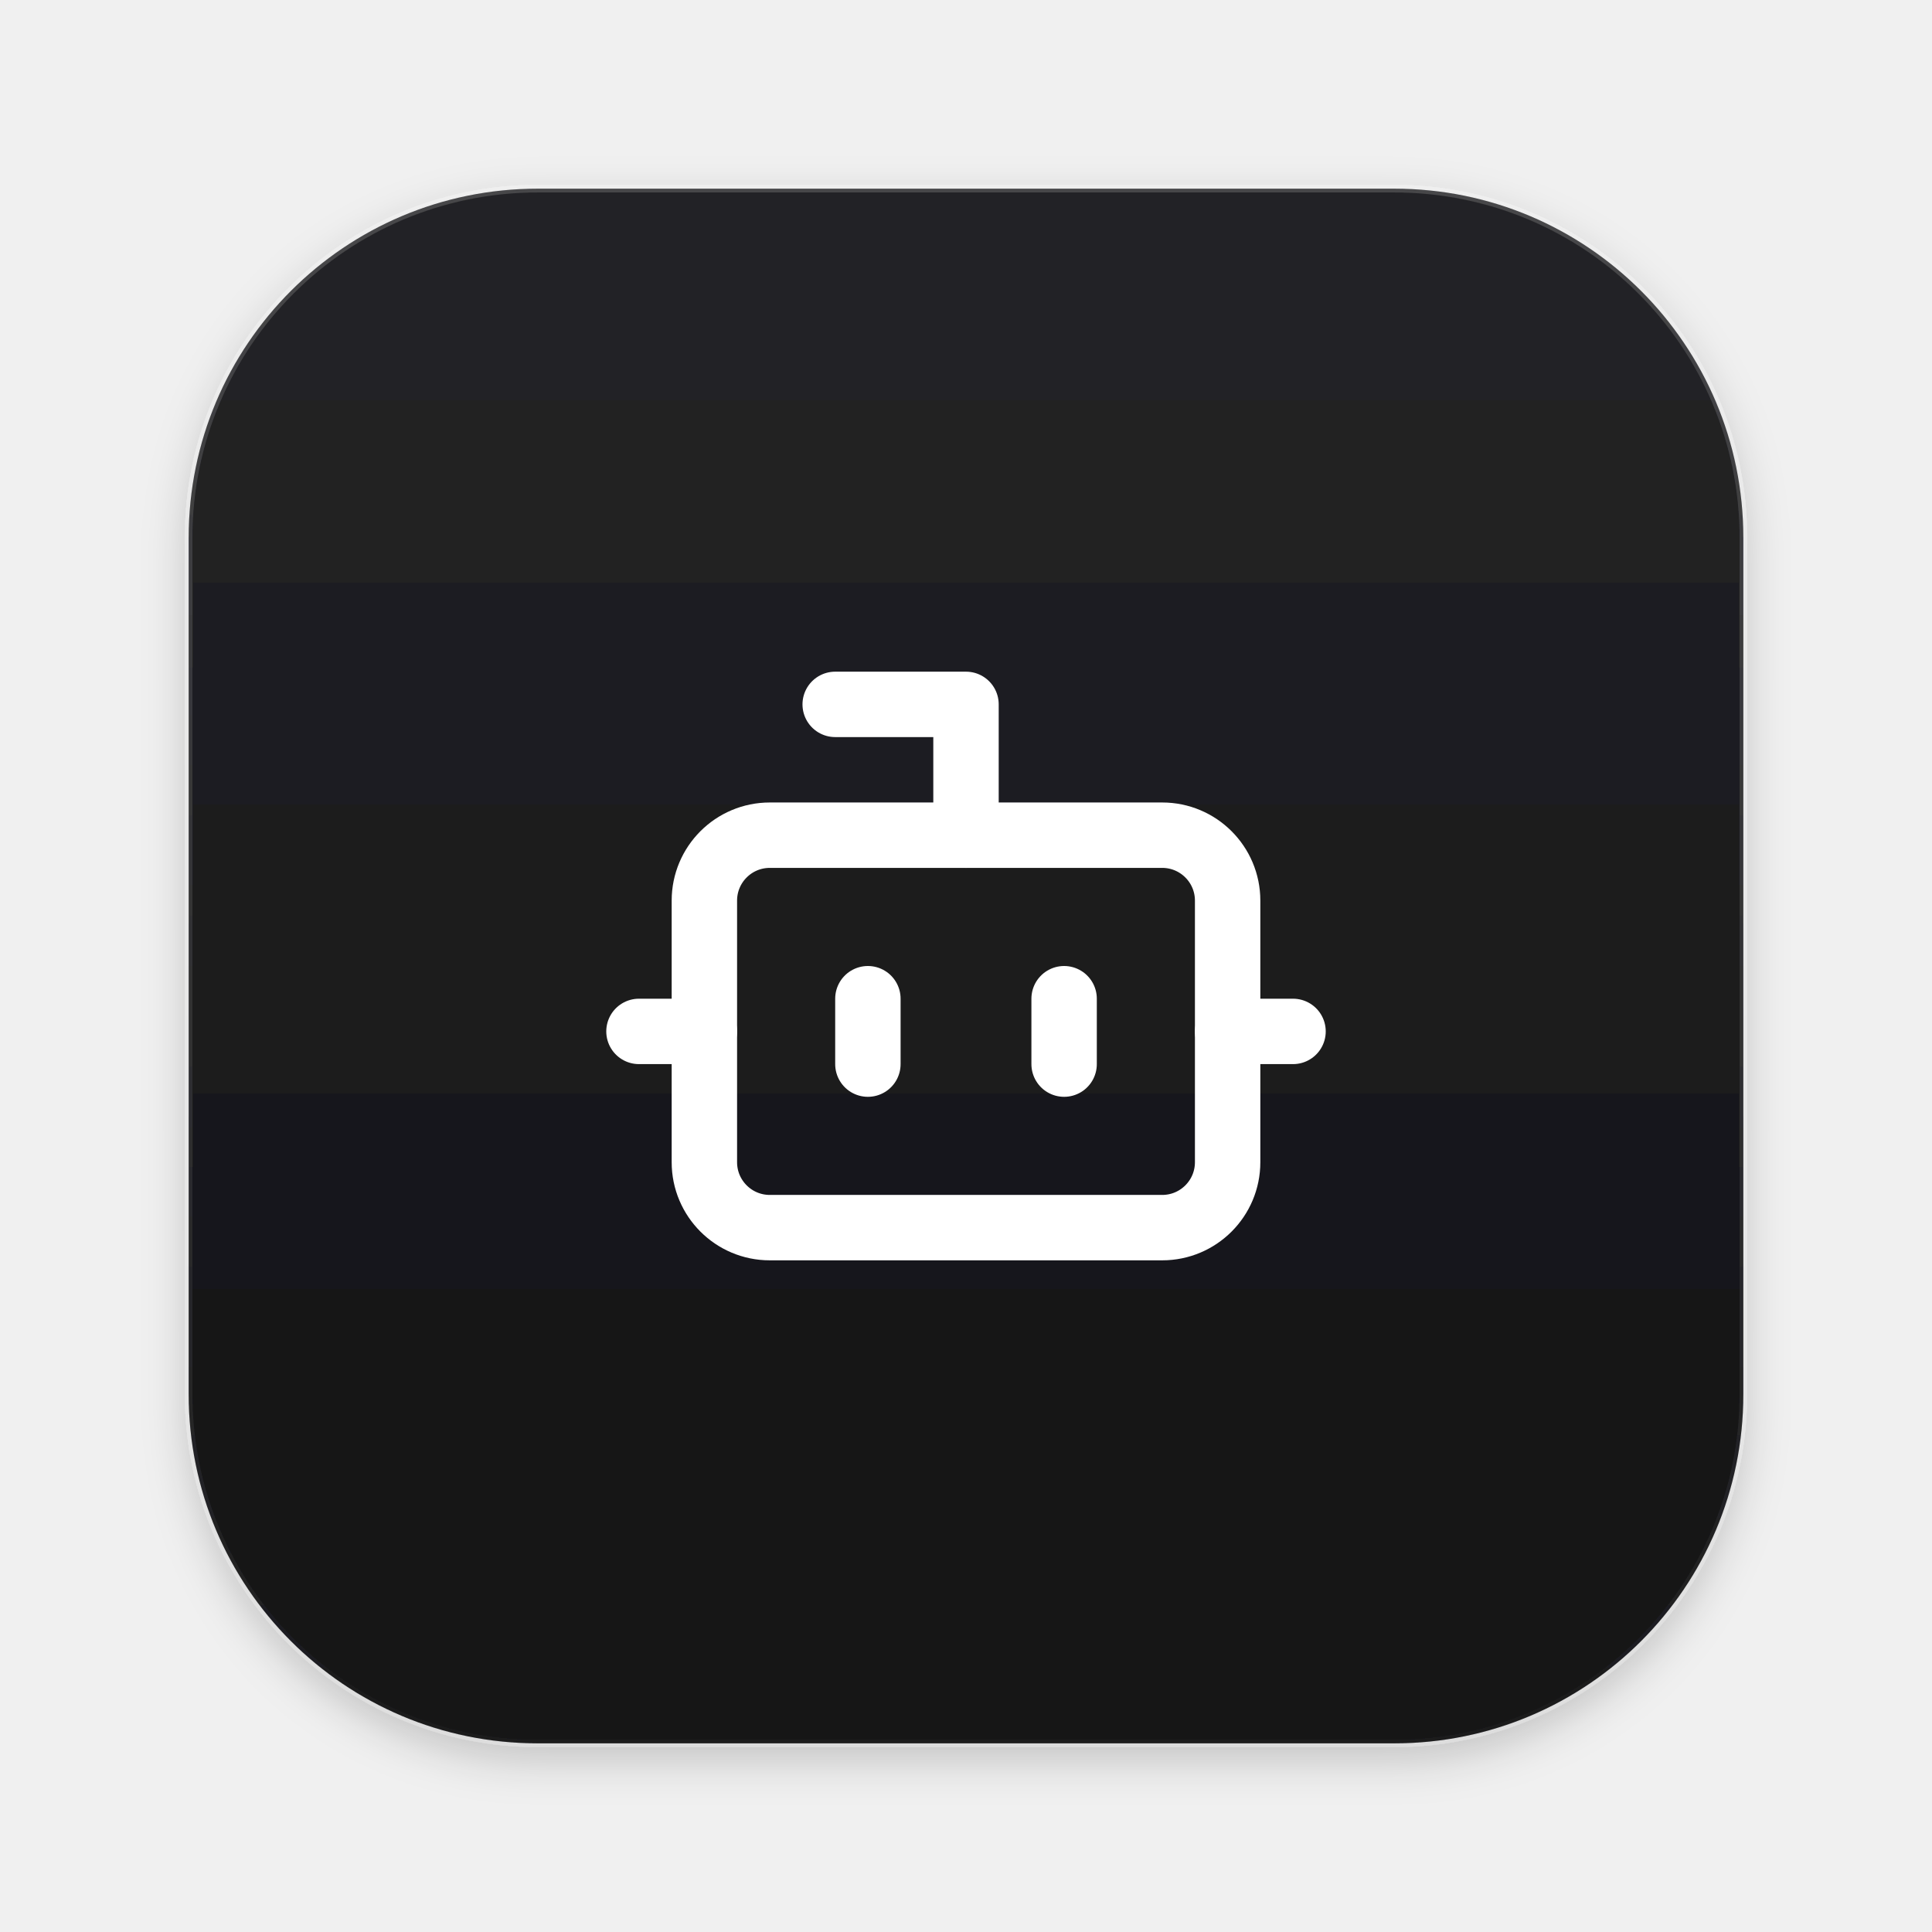
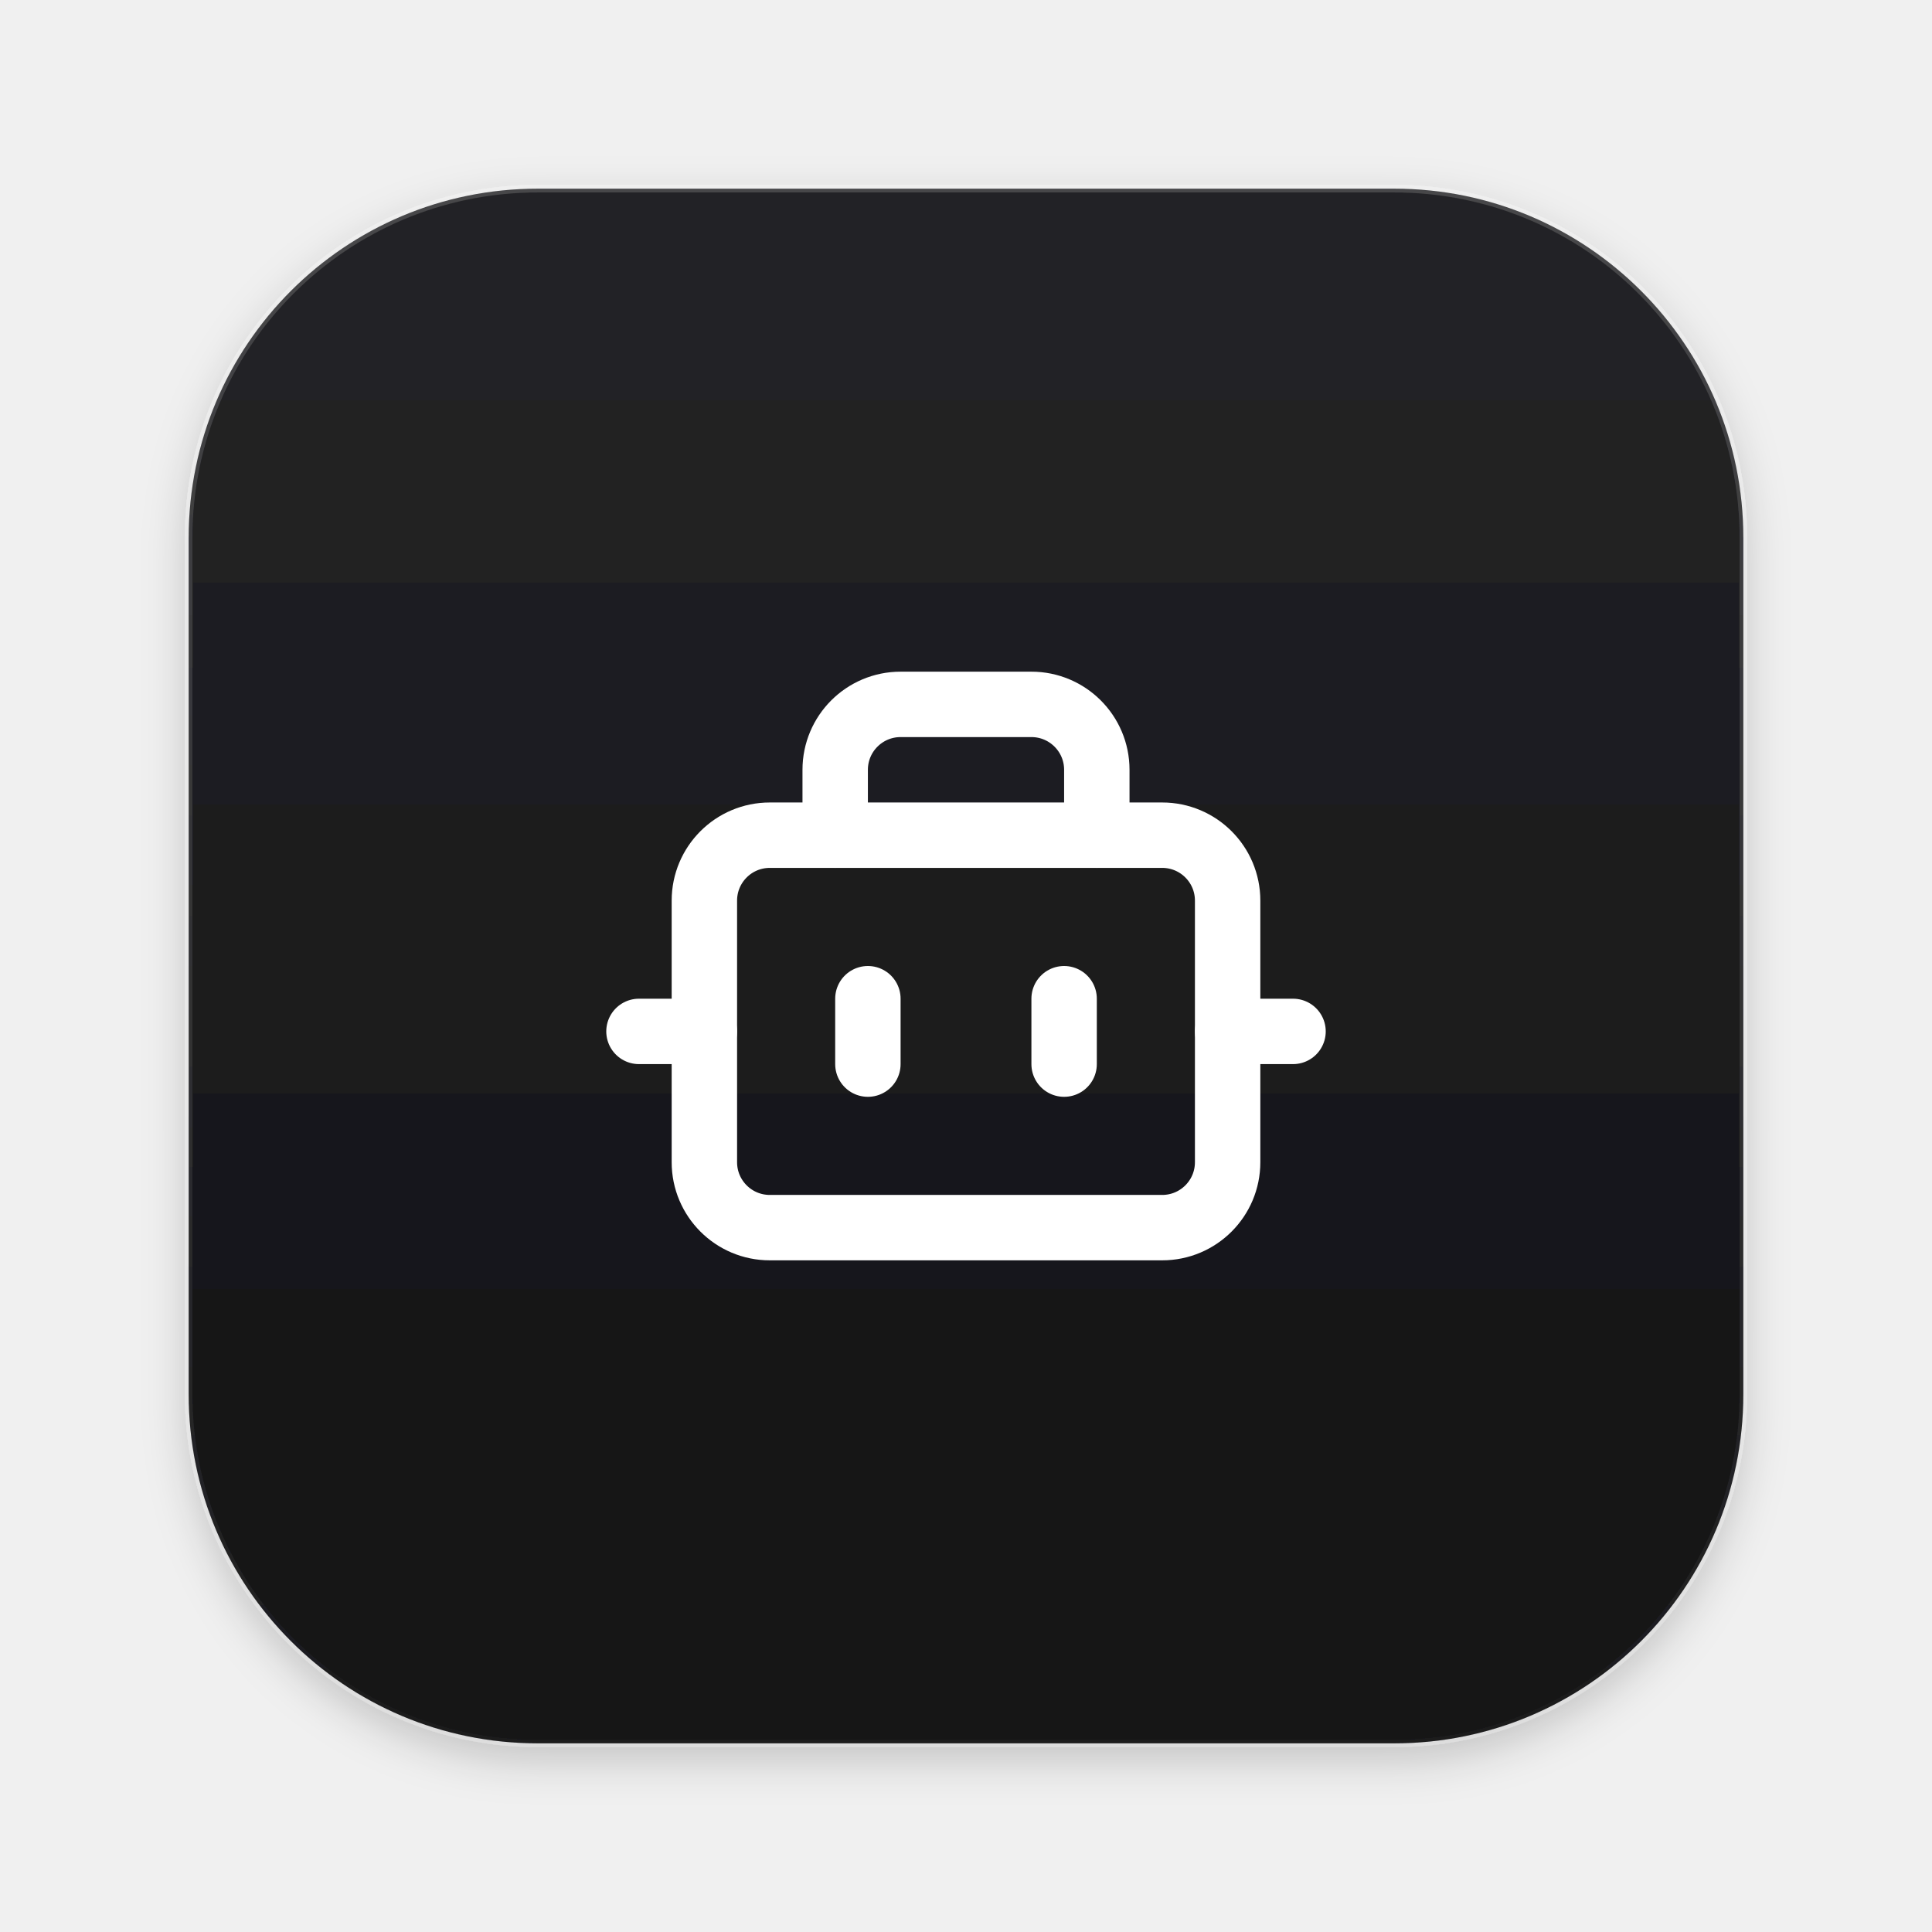
<svg xmlns="http://www.w3.org/2000/svg" viewBox="0 0 512 512" width="100%" height="100%">
  <defs>
    <filter id="dockShadow" x="-15%" y="-10%" width="130%" height="140%">
      <feDropShadow dx="0" dy="14" stdDeviation="16" flood-color="#000000" flood-opacity="0.32" />
      <feDropShadow dx="0" dy="4" stdDeviation="6" flood-color="#000000" flood-opacity="0.2" />
    </filter>
    <linearGradient id="bgGrad" x1="0%" y1="0%" x2="0%" y2="100%">
      <stop offset="0%" stop-color="#242427" />
      <stop offset="100%" stop-color="#121214" />
    </linearGradient>
    <linearGradient id="borderGrad" x1="0%" y1="0%" x2="0%" y2="100%">
      <stop offset="0%" stop-color="#ffffff" stop-opacity="0.16" />
      <stop offset="100%" stop-color="#ffffff" stop-opacity="0.04" />
    </linearGradient>
  </defs>
  <g filter="url(#dockShadow)">
    <rect x="50" y="50" width="412" height="412" rx="92.5" fill="url(#bgGrad)" stroke="url(#borderGrad)" stroke-width="2" />
  </g>
  <g transform="translate(152, 152) scale(8.6667)" fill="none" stroke="#ffffff" stroke-width="2" stroke-linecap="round" stroke-linejoin="round">
-     <path d="M12 8V4H8" />
+     <path d="M16 8V6a2 2 0 0 0-2-2h-4a2 2 0 0 0-2 2v2" />
    <rect width="16" height="12" x="4" y="8" rx="2" />
    <path d="M2 14h2" />
    <path d="M20 14h2" />
    <path d="M15 13v2" />
    <path d="M9 13v2" />
  </g>
</svg>
